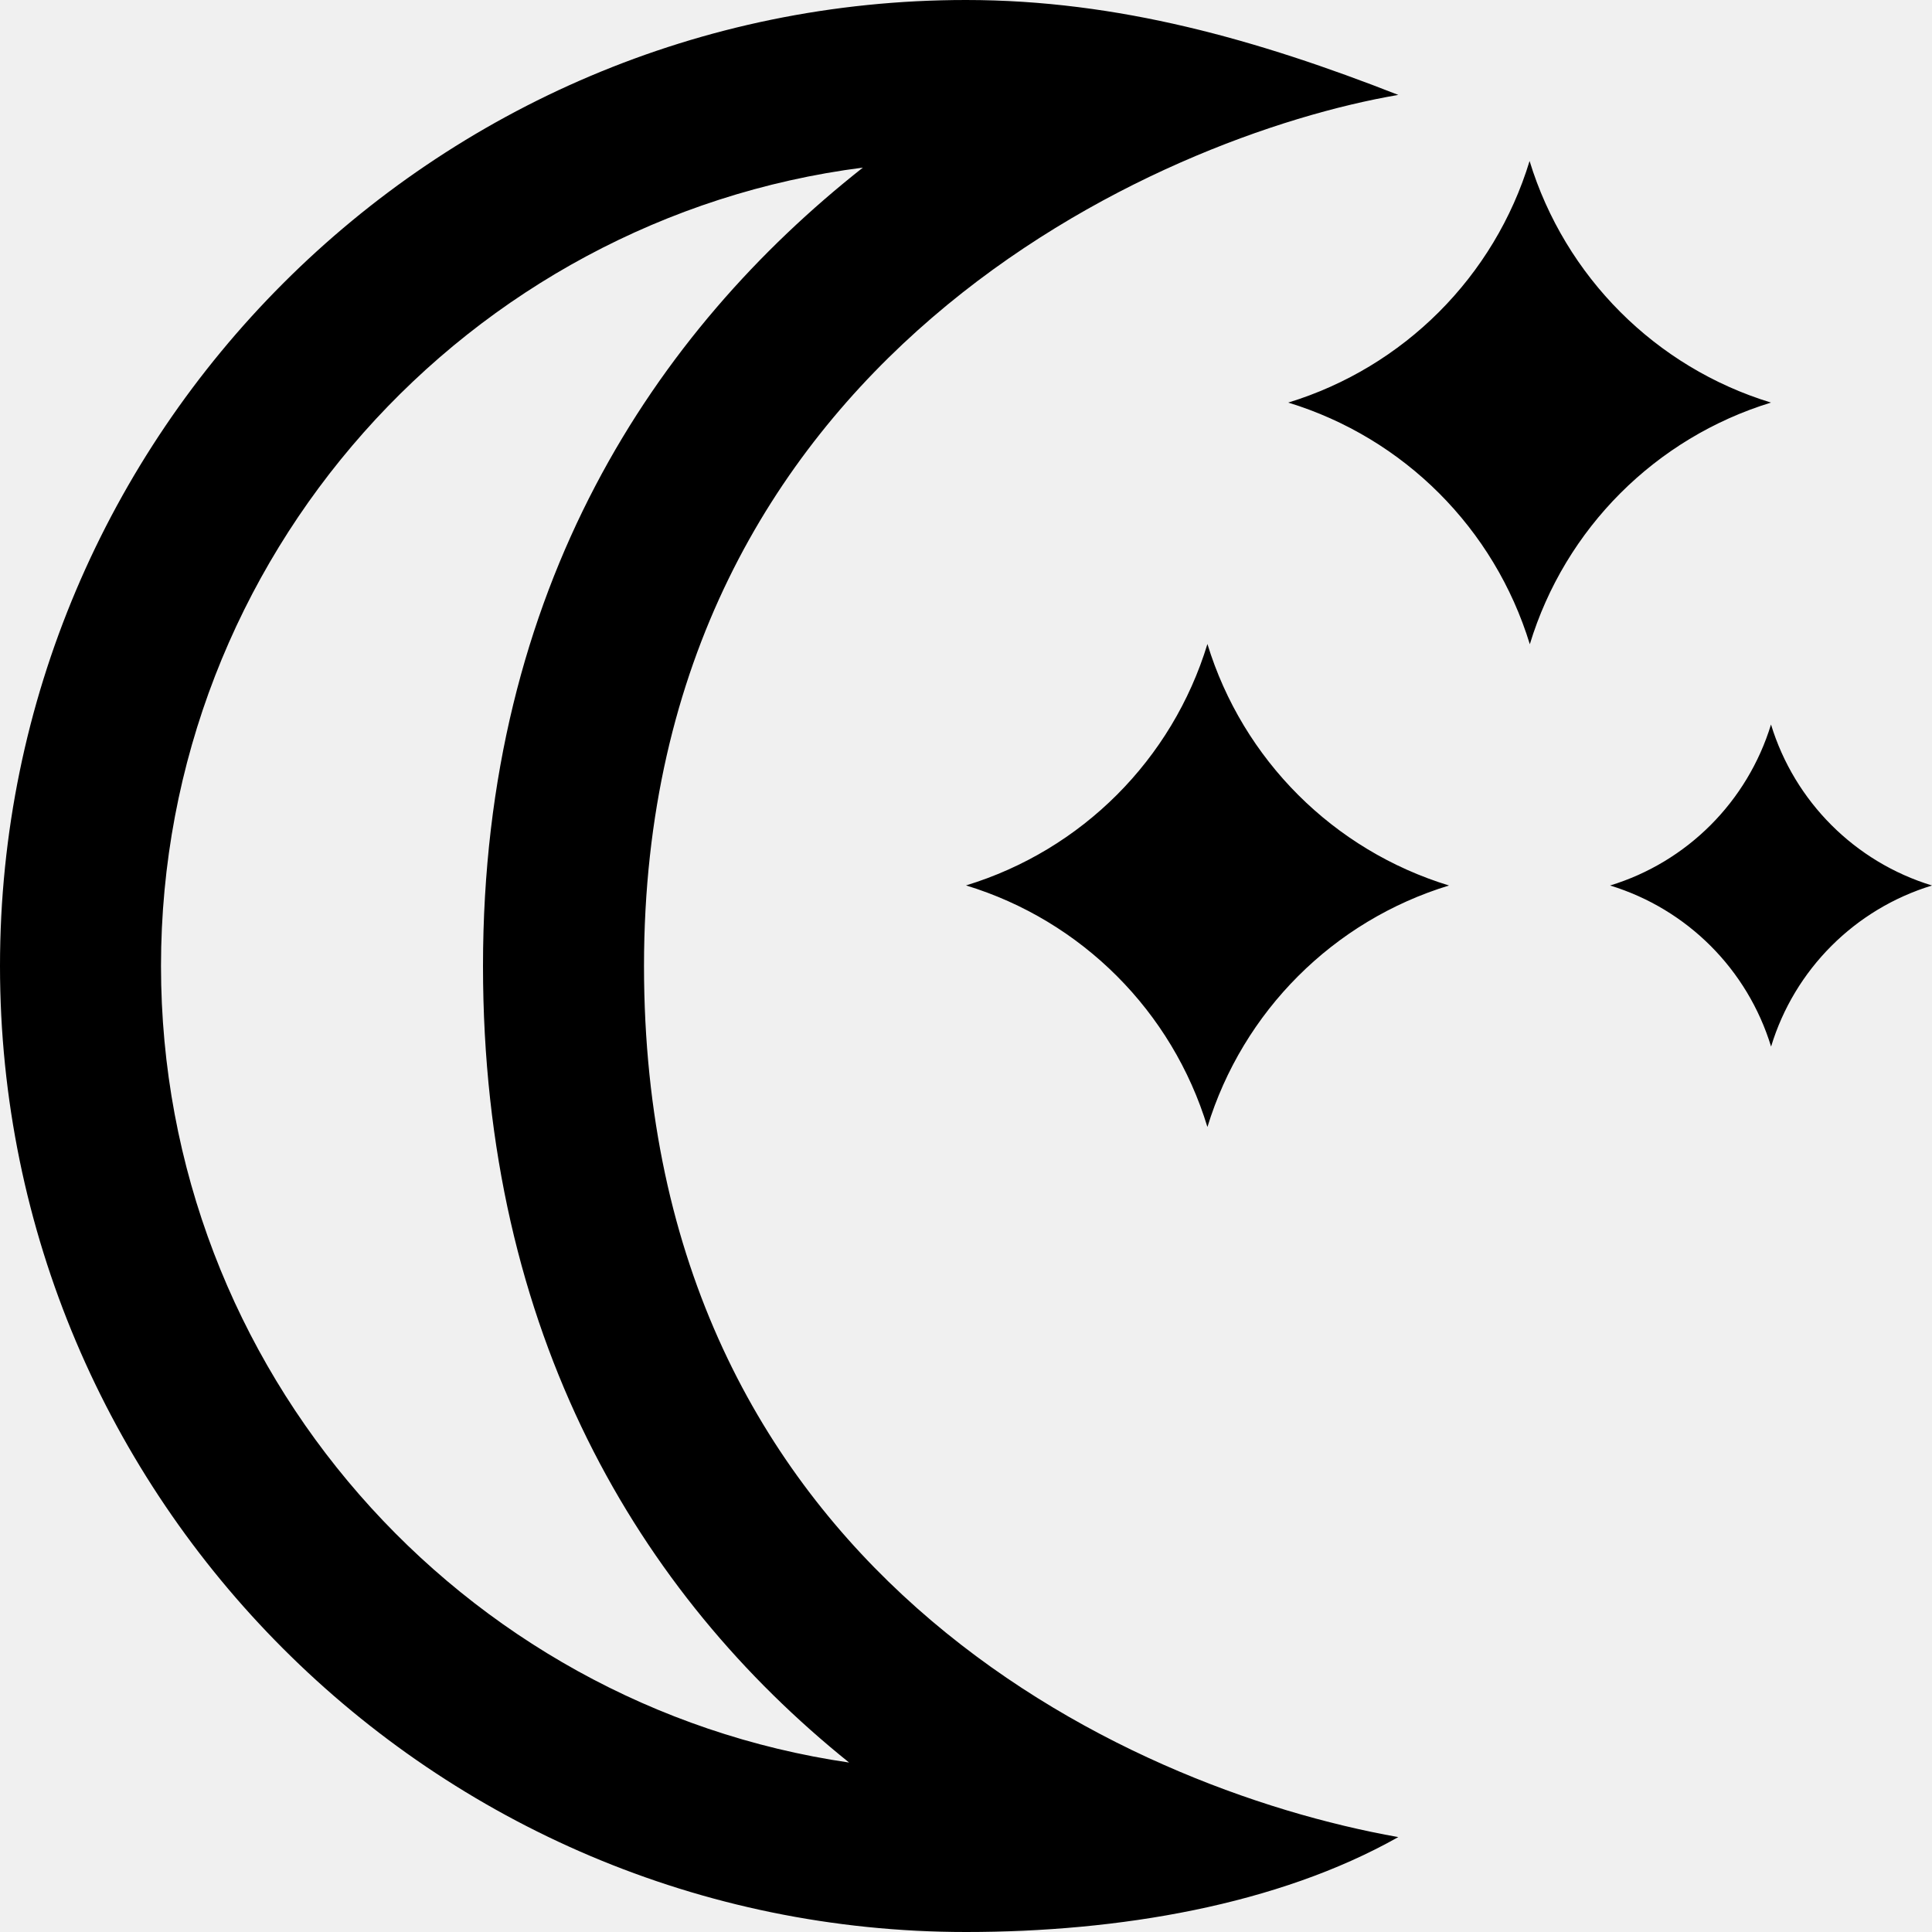
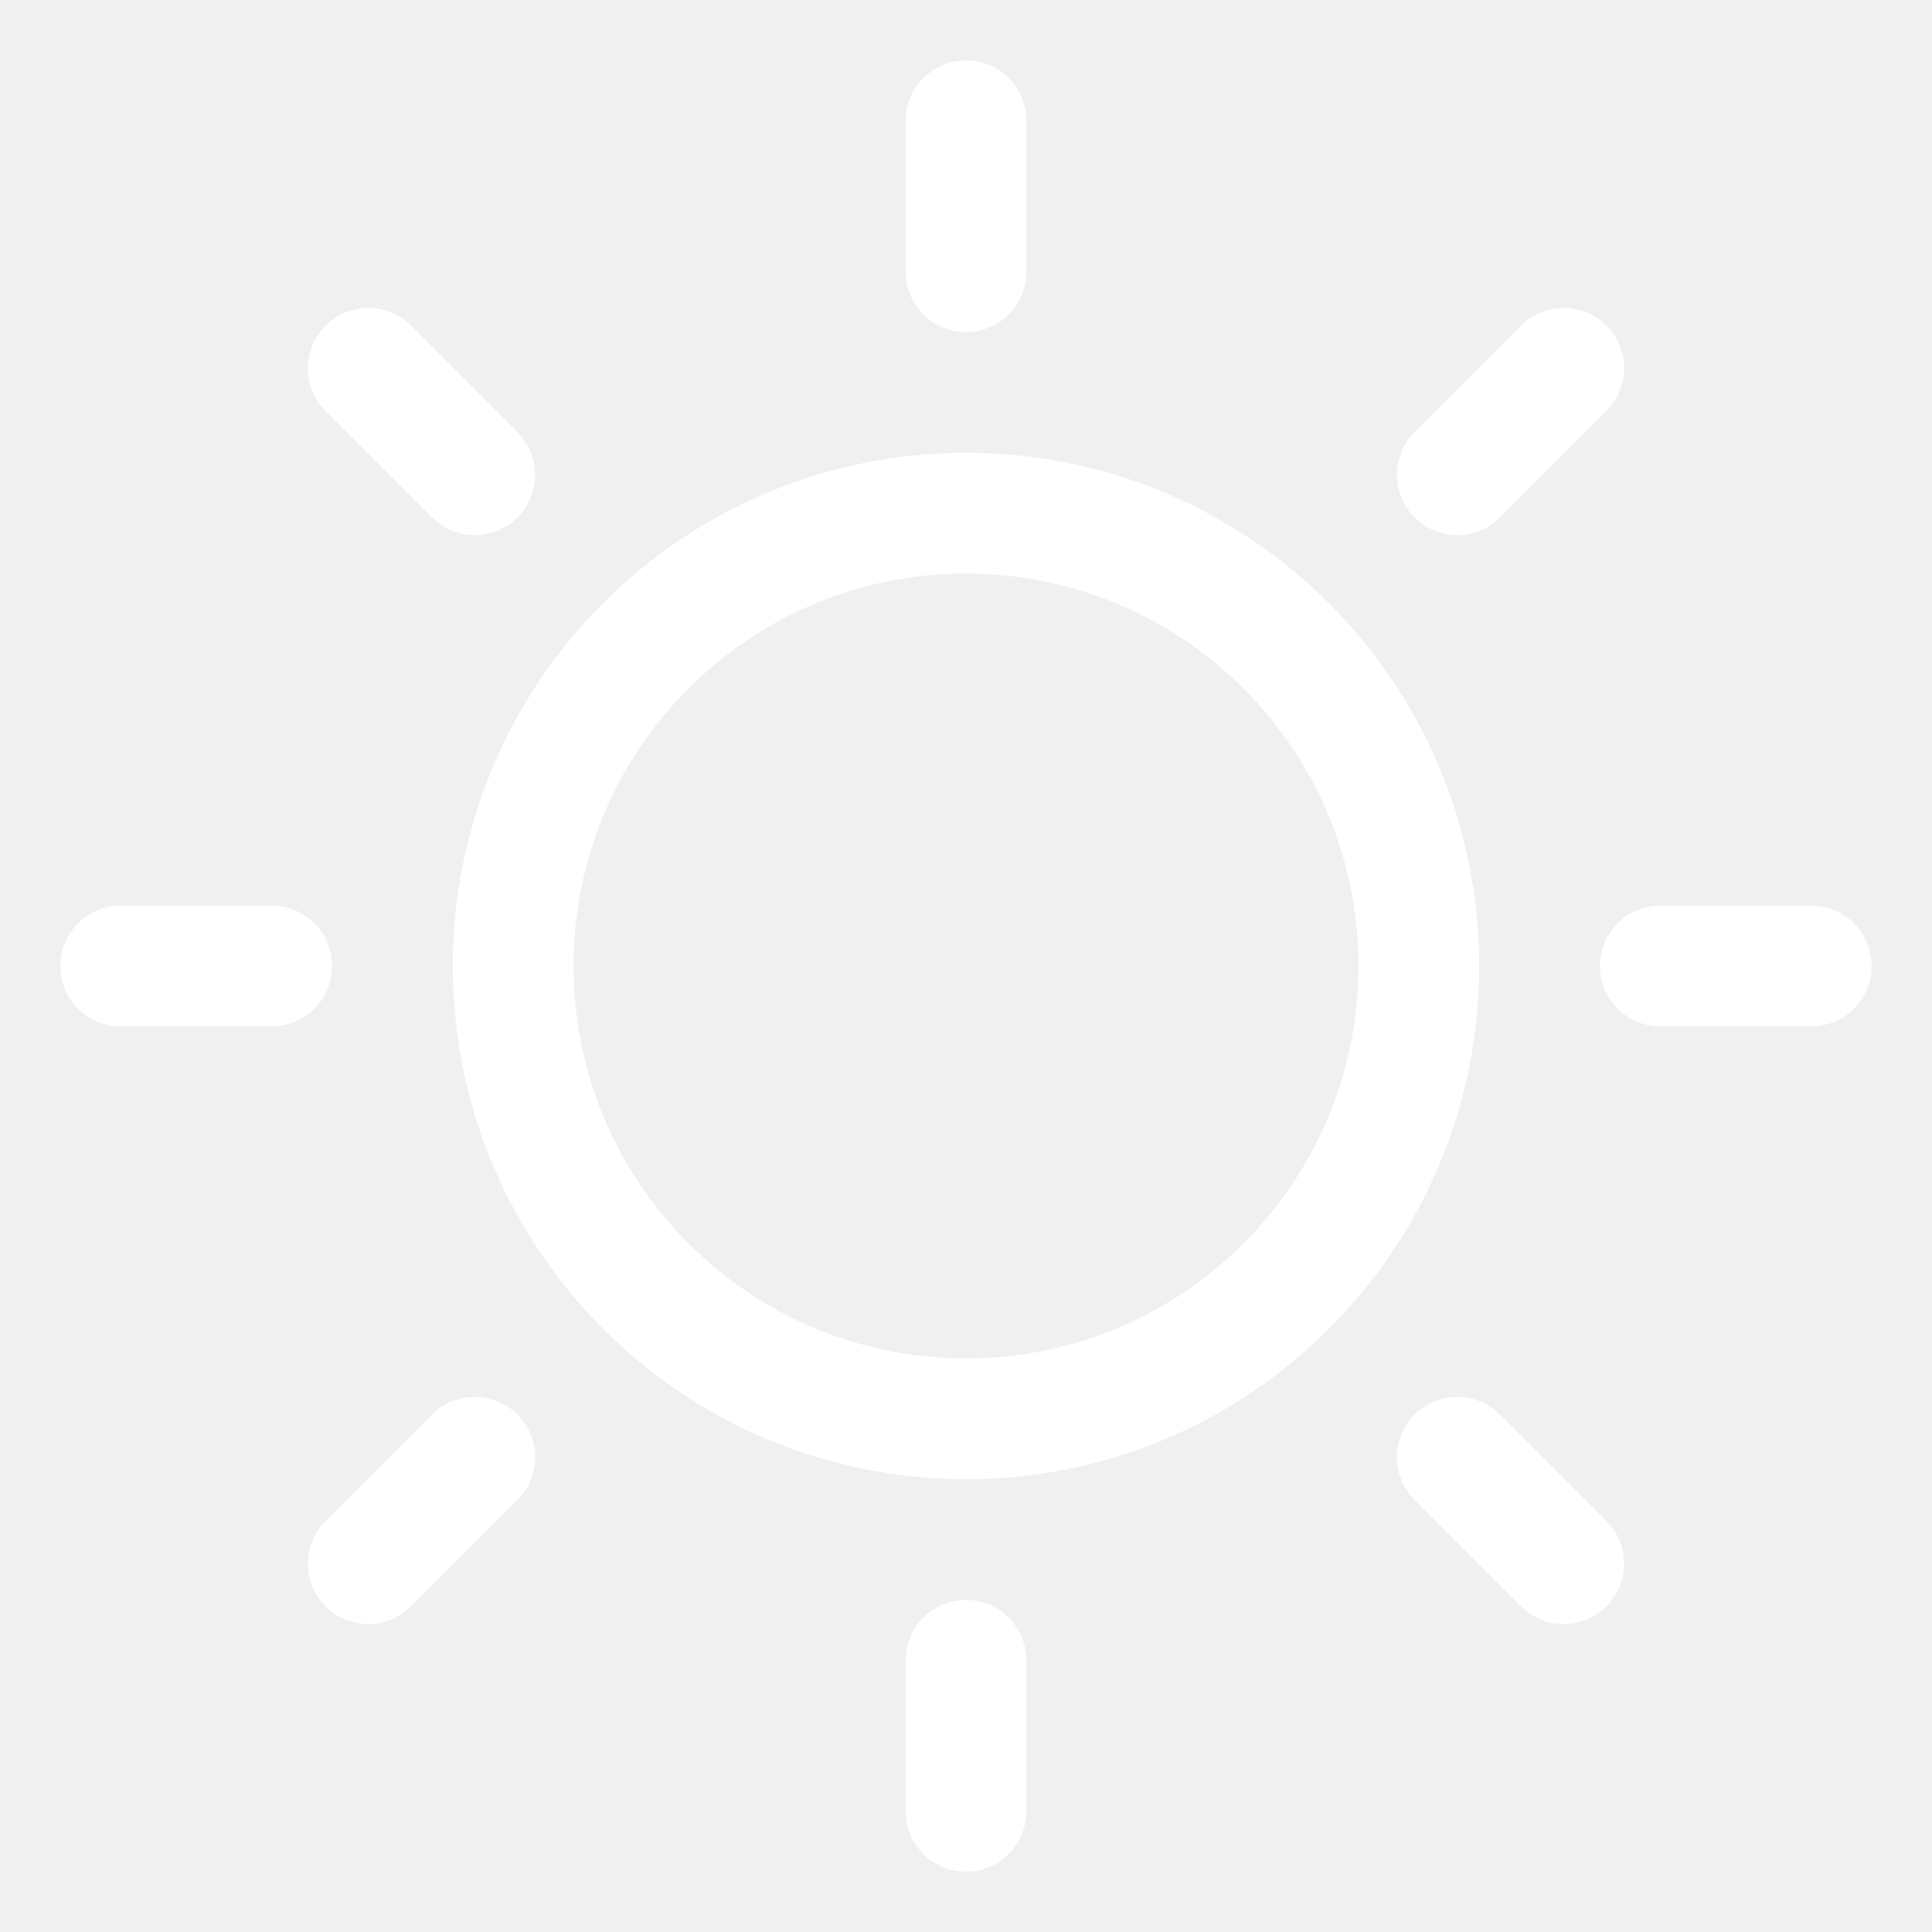
- <svg xmlns="http://www.w3.org/2000/svg" width="24" height="24" viewBox="0 0 24 24">
-   <path d="M10.719 2.082c-2.572 2.028-4.719 5.212-4.719 9.918 0 4.569 1.938 7.798 4.548 9.895-4.829-.705-8.548-4.874-8.548-9.895 0-5.08 3.808-9.288 8.719-9.918zm1.281-2.082c-6.617 0-12 5.383-12 12s5.383 12 12 12c1.894 0 3.87-.333 5.37-1.179-3.453-.613-9.37-3.367-9.37-10.821 0-7.555 6.422-10.317 9.37-10.821-1.74-.682-3.476-1.179-5.37-1.179zm0 10.999c1.437.438 2.562 1.564 2.999 3.001.44-1.437 1.565-2.562 3.001-3-1.436-.439-2.561-1.563-3.001-3-.437 1.436-1.562 2.561-2.999 2.999zm8.001.001c.958.293 1.707 1.042 2 2.001.291-.959 1.042-1.709 1.999-2.001-.957-.292-1.707-1.042-2-2-.293.958-1.042 1.708-1.999 2zm-1-9c-.437 1.437-1.563 2.562-2.998 3.001 1.438.44 2.561 1.564 3.001 3.002.437-1.438 1.563-2.563 2.996-3.002-1.433-.437-2.559-1.564-2.999-3.001z" />
+ <svg xmlns="http://www.w3.org/2000/svg" width="32" height="32" viewBox="0 0 32 32" fill="none">
+   <path d="M16 23.5C20.142 23.5 23.5 20.142 23.5 16C23.5 11.858 20.142 8.5 16 8.5C11.858 8.5 8.5 11.858 8.5 16C8.5 20.142 11.858 23.5 16 23.5Z" stroke="white" stroke-width="2" stroke-linecap="round" stroke-linejoin="round" />
+   <path d="M16 4.5V2" stroke="white" stroke-width="2" stroke-linecap="round" stroke-linejoin="round" />
+   <path d="M7.863 7.863L6.1 6.1" stroke="white" stroke-width="2" stroke-linecap="round" stroke-linejoin="round" />
+   <path d="M4.5 16H2" stroke="white" stroke-width="2" stroke-linecap="round" stroke-linejoin="round" />
+   <path d="M7.863 24.137L6.1 25.9" stroke="white" stroke-width="2" stroke-linecap="round" stroke-linejoin="round" />
+   <path d="M16 27.5V30" stroke="white" stroke-width="2" stroke-linecap="round" stroke-linejoin="round" />
+   <path d="M24.137 24.137L25.9 25.9" stroke="white" stroke-width="2" stroke-linecap="round" stroke-linejoin="round" />
+   <path d="M27.5 16H30" stroke="white" stroke-width="2" stroke-linecap="round" stroke-linejoin="round" />
+   <path d="M24.137 7.863L25.9 6.1" stroke="white" stroke-width="2" stroke-linecap="round" stroke-linejoin="round" />
</svg>
